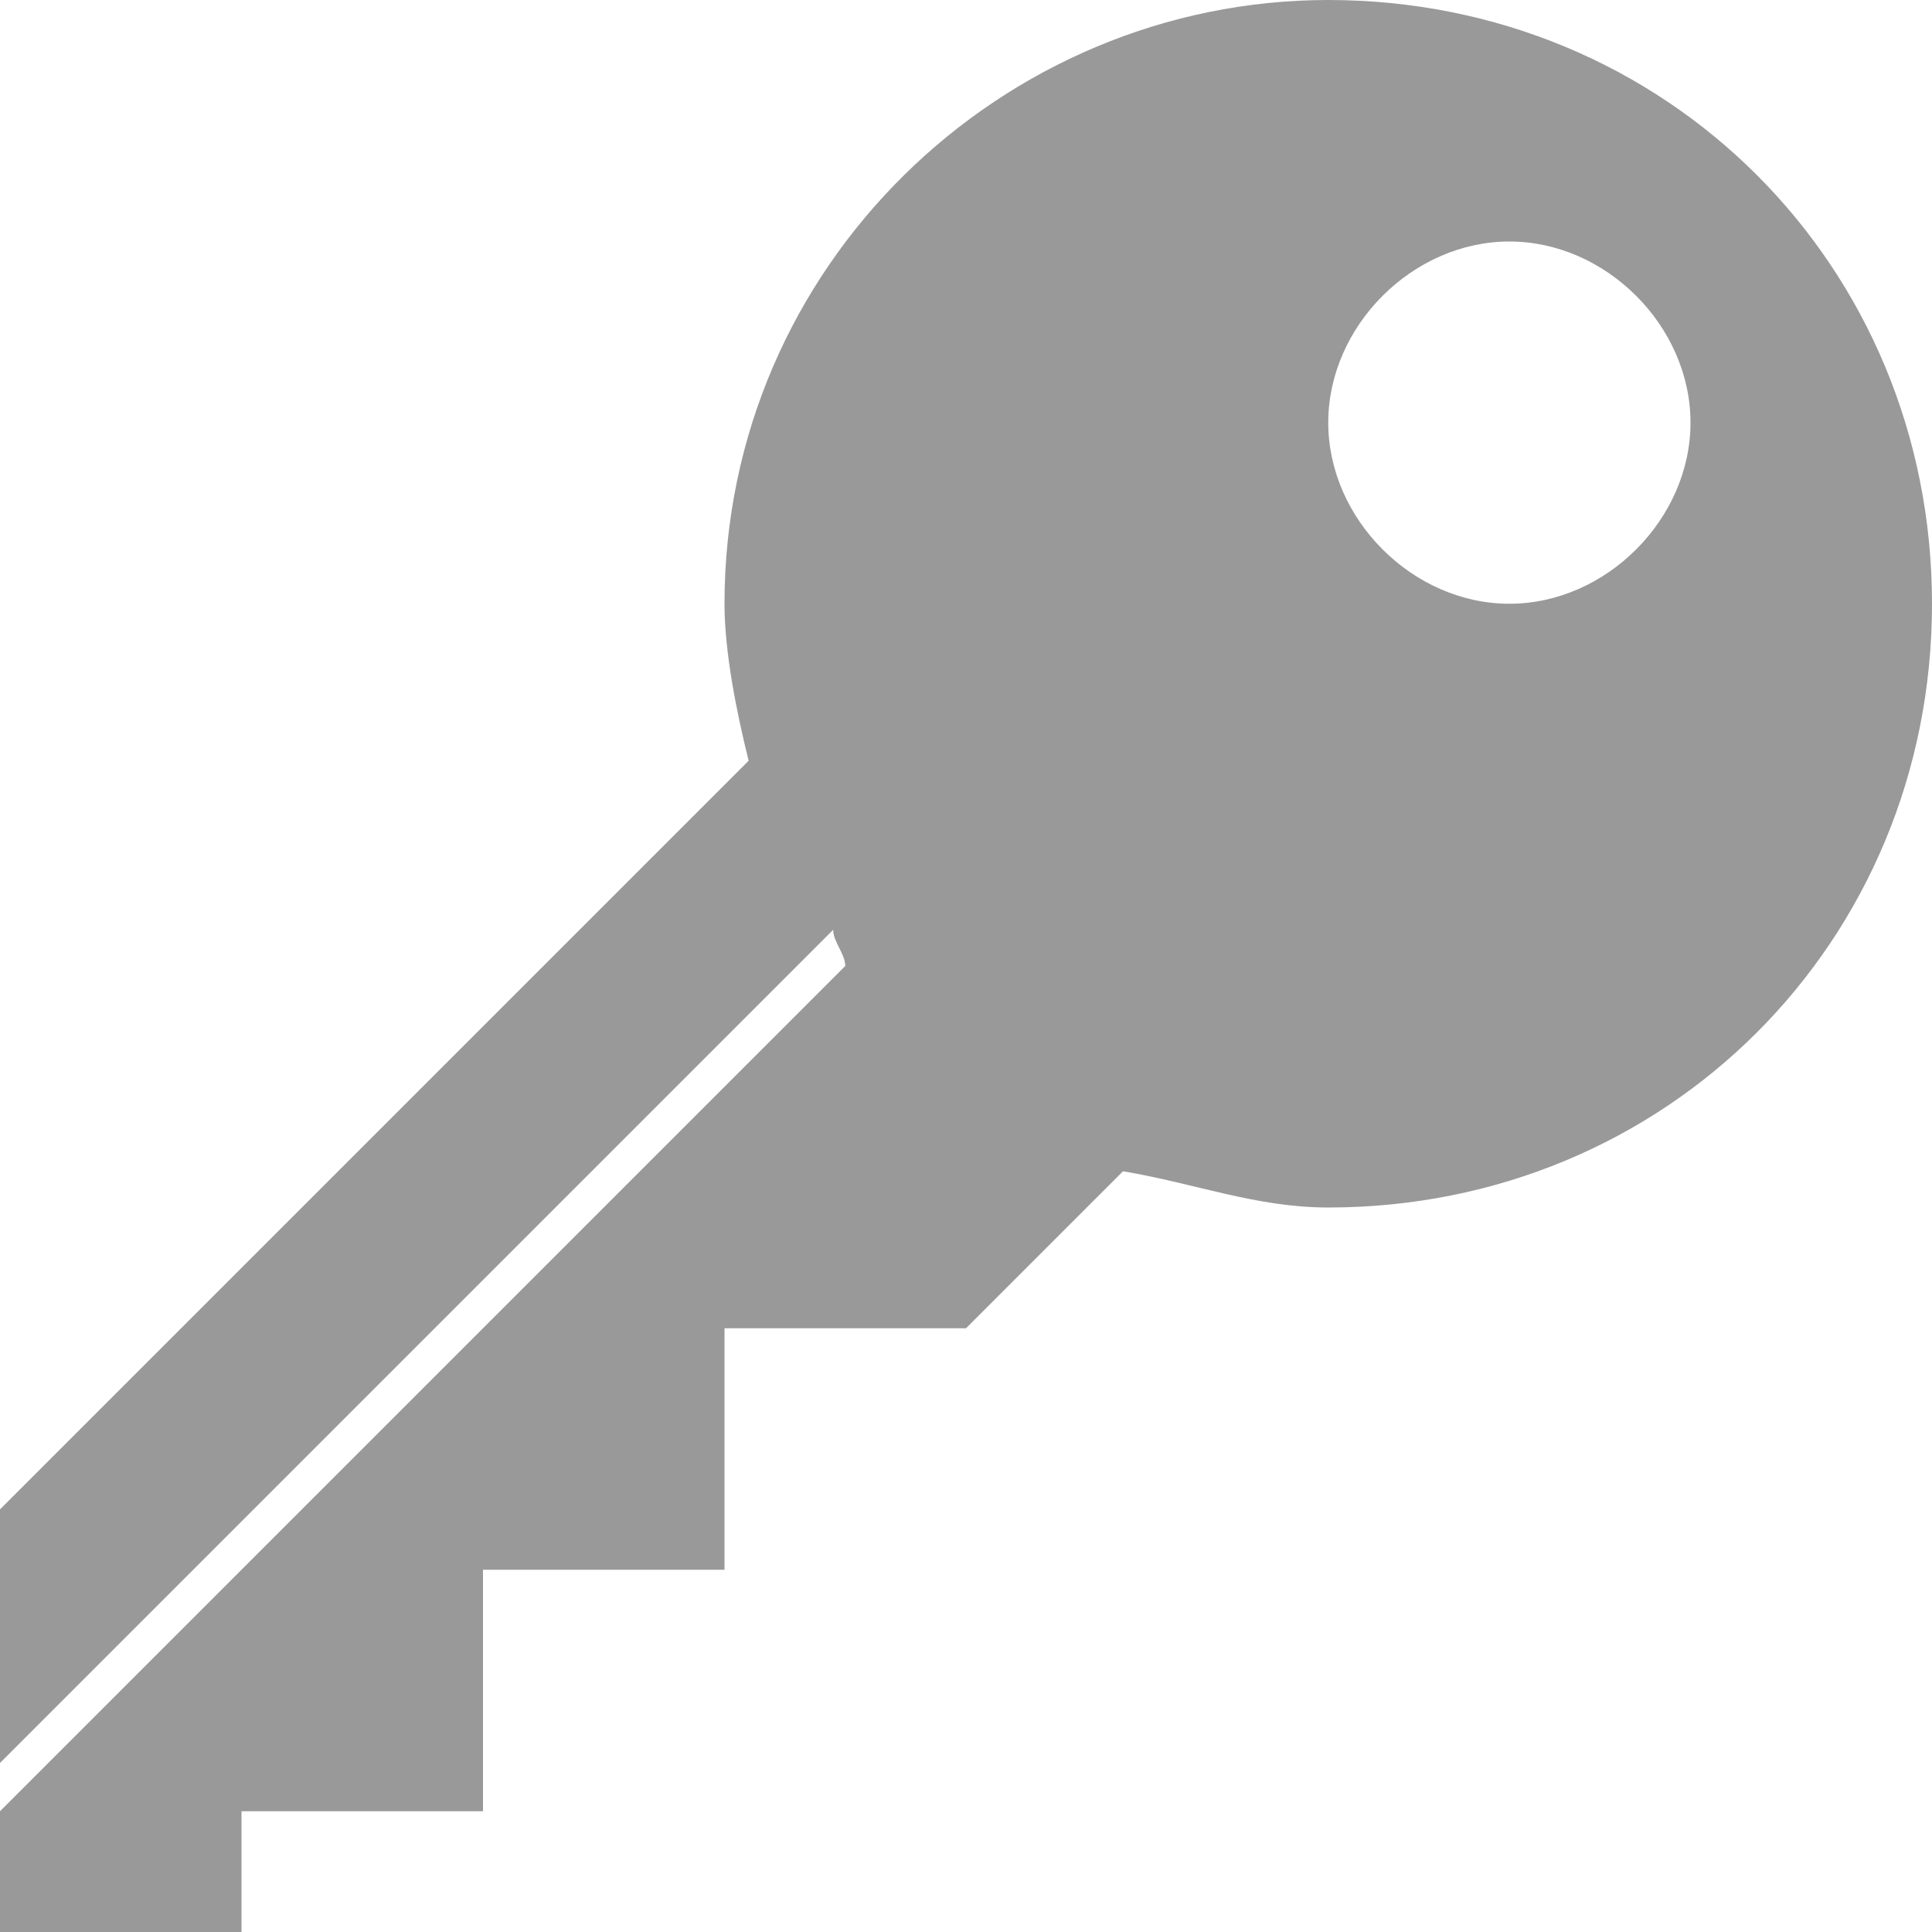
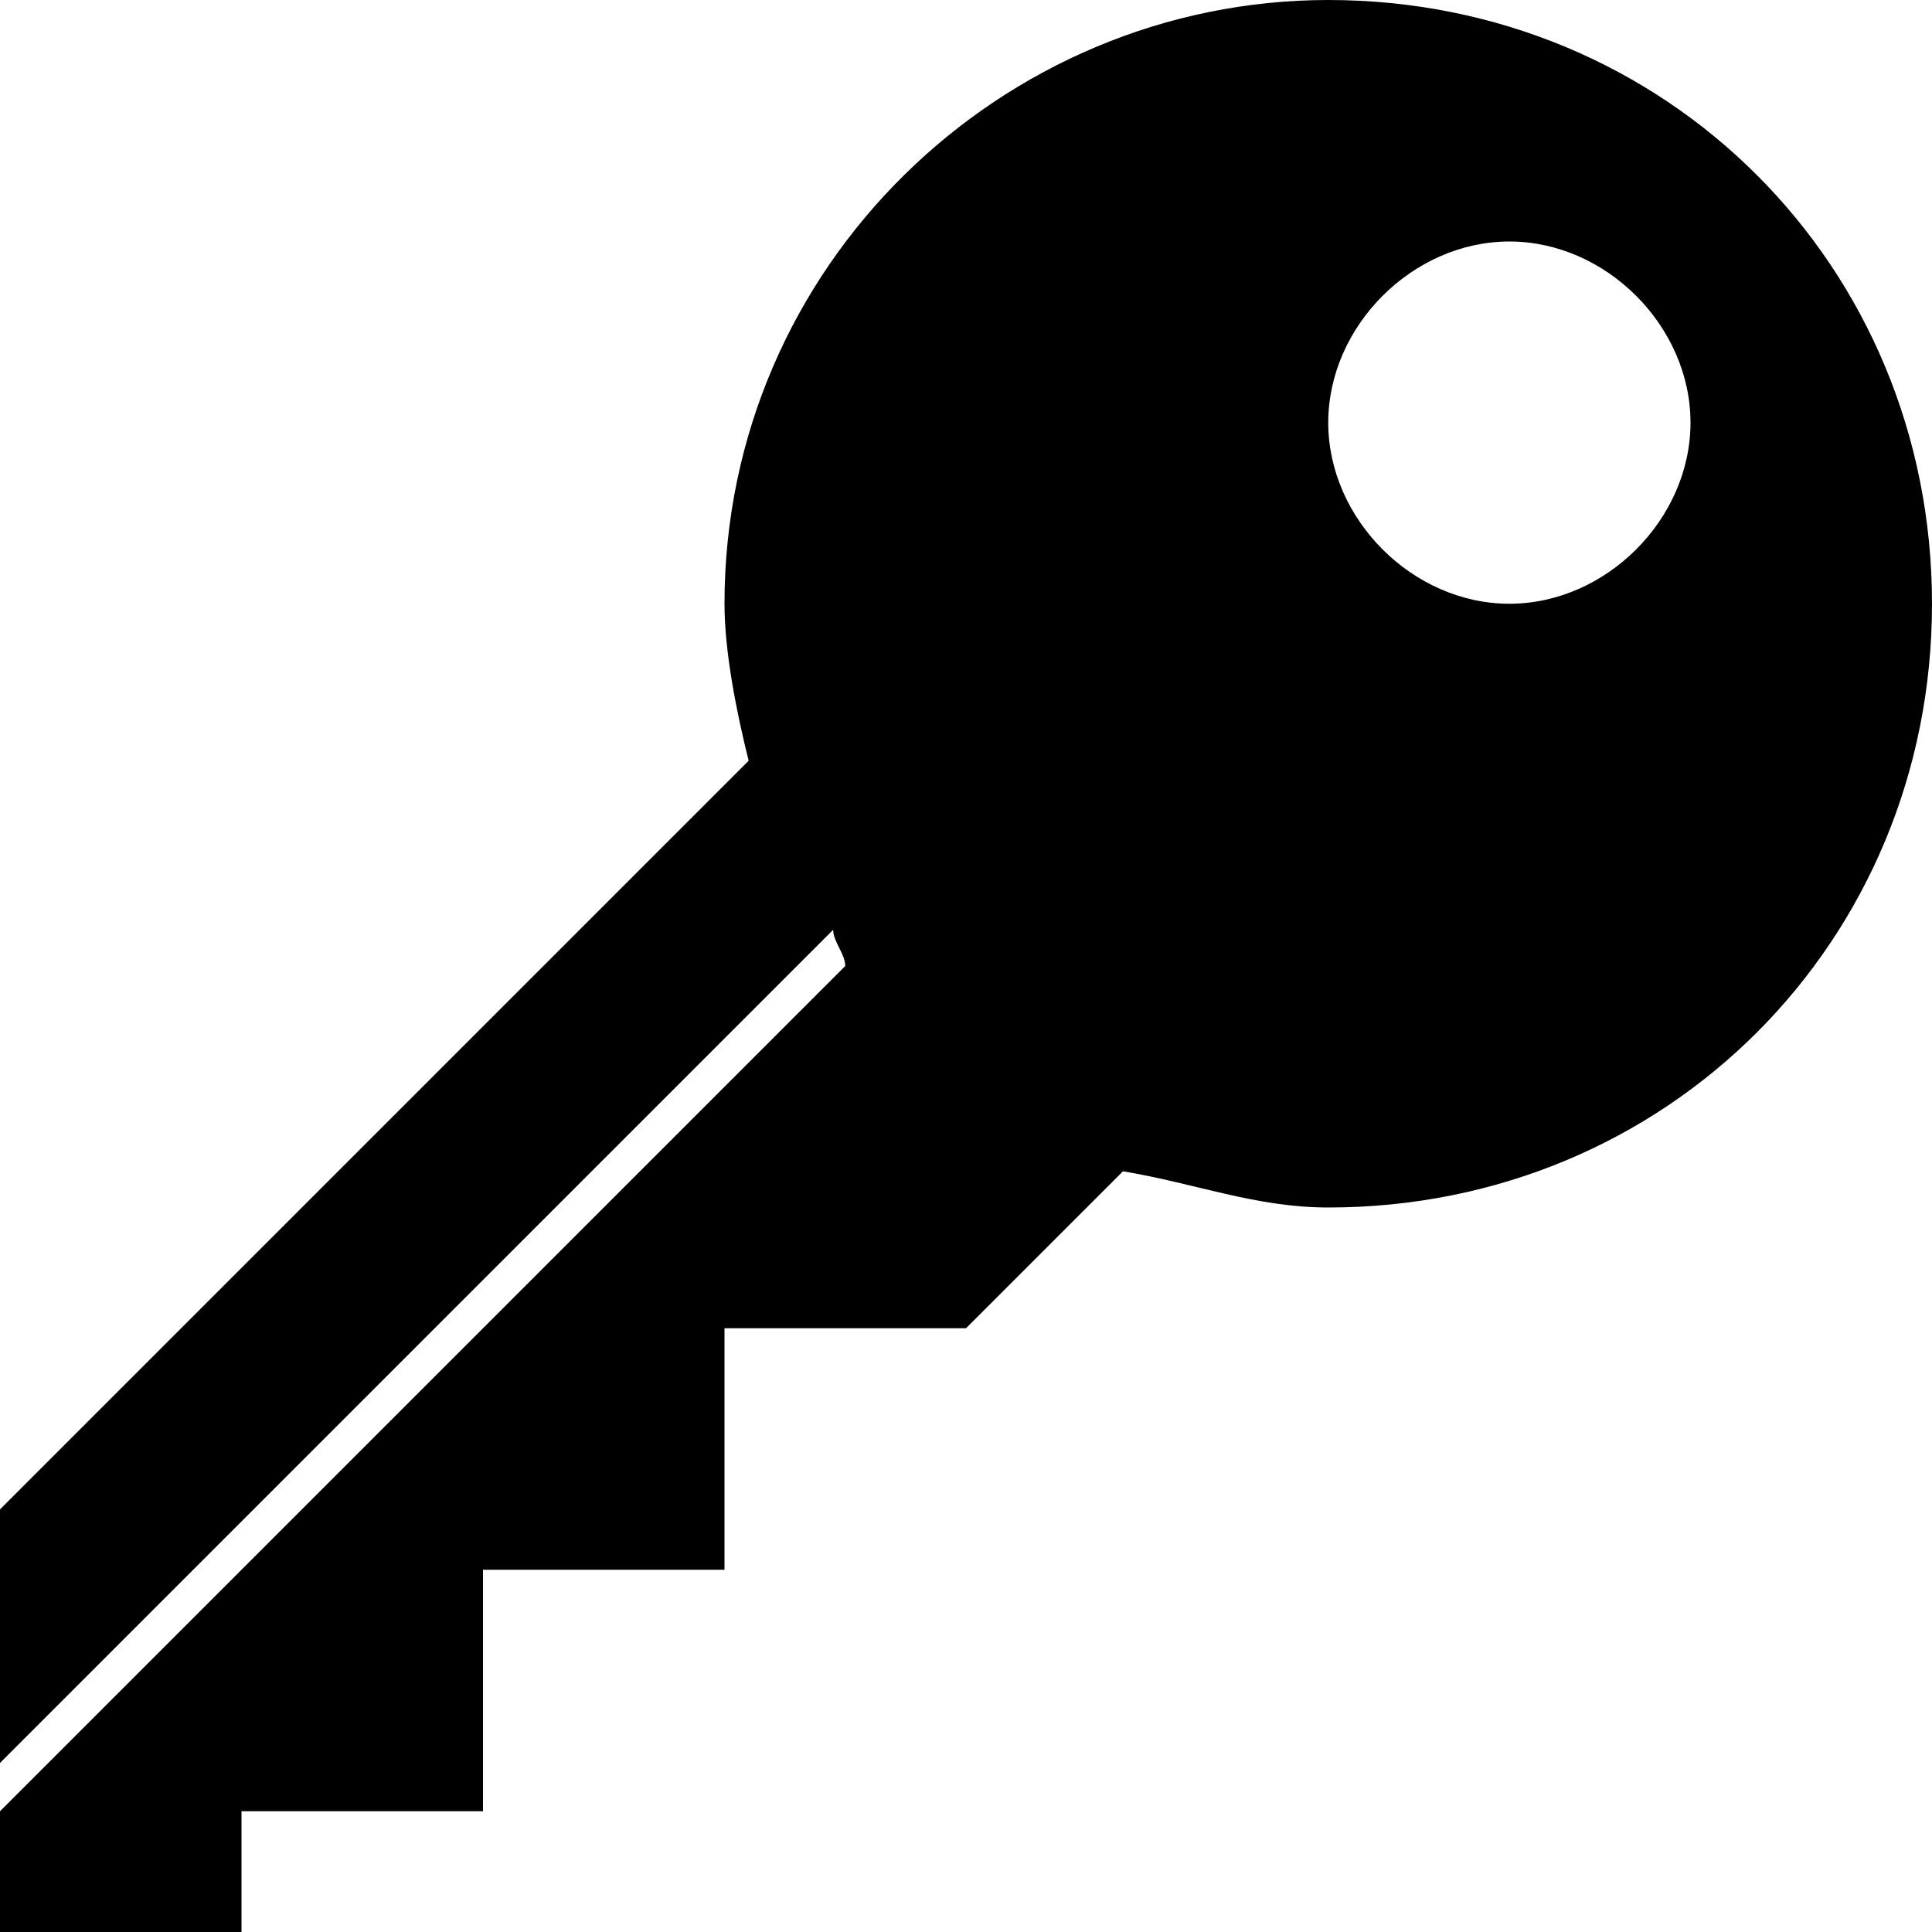
<svg xmlns="http://www.w3.org/2000/svg" width="16" height="16" viewBox="0 0 16 16" preserveAspectRatio="xMinYMid meet" overflow="visible">
-   <path d="M11 0c-2.7 0-5 2.2-5 5 0 .4.1.9.2 1.3l-6.2 6.2v2.1l6.9-6.9c0 .1.1.2.1.3l-7 7v1h2v-1h2v-2h2v-2h2l1.3-1.3c.6.1 1.1.3 1.7.3 2.8 0 5-2.2 5-5s-2.2-5-5-5zm1.5 2c.8 0 1.5.7 1.5 1.5s-.7 1.5-1.5 1.5-1.5-.7-1.5-1.5.7-1.5 1.5-1.5z" fill="#999" />
+   <path d="M11 0c-2.7 0-5 2.2-5 5 0 .4.1.9.2 1.3l-6.2 6.2v2.1l6.9-6.9c0 .1.1.2.1.3l-7 7v1h2v-1h2v-2h2v-2h2l1.3-1.3c.6.1 1.1.3 1.7.3 2.8 0 5-2.2 5-5s-2.2-5-5-5zm1.5 2c.8 0 1.5.7 1.5 1.5s-.7 1.5-1.5 1.5-1.5-.7-1.5-1.5.7-1.5 1.5-1.5z" />
</svg>
